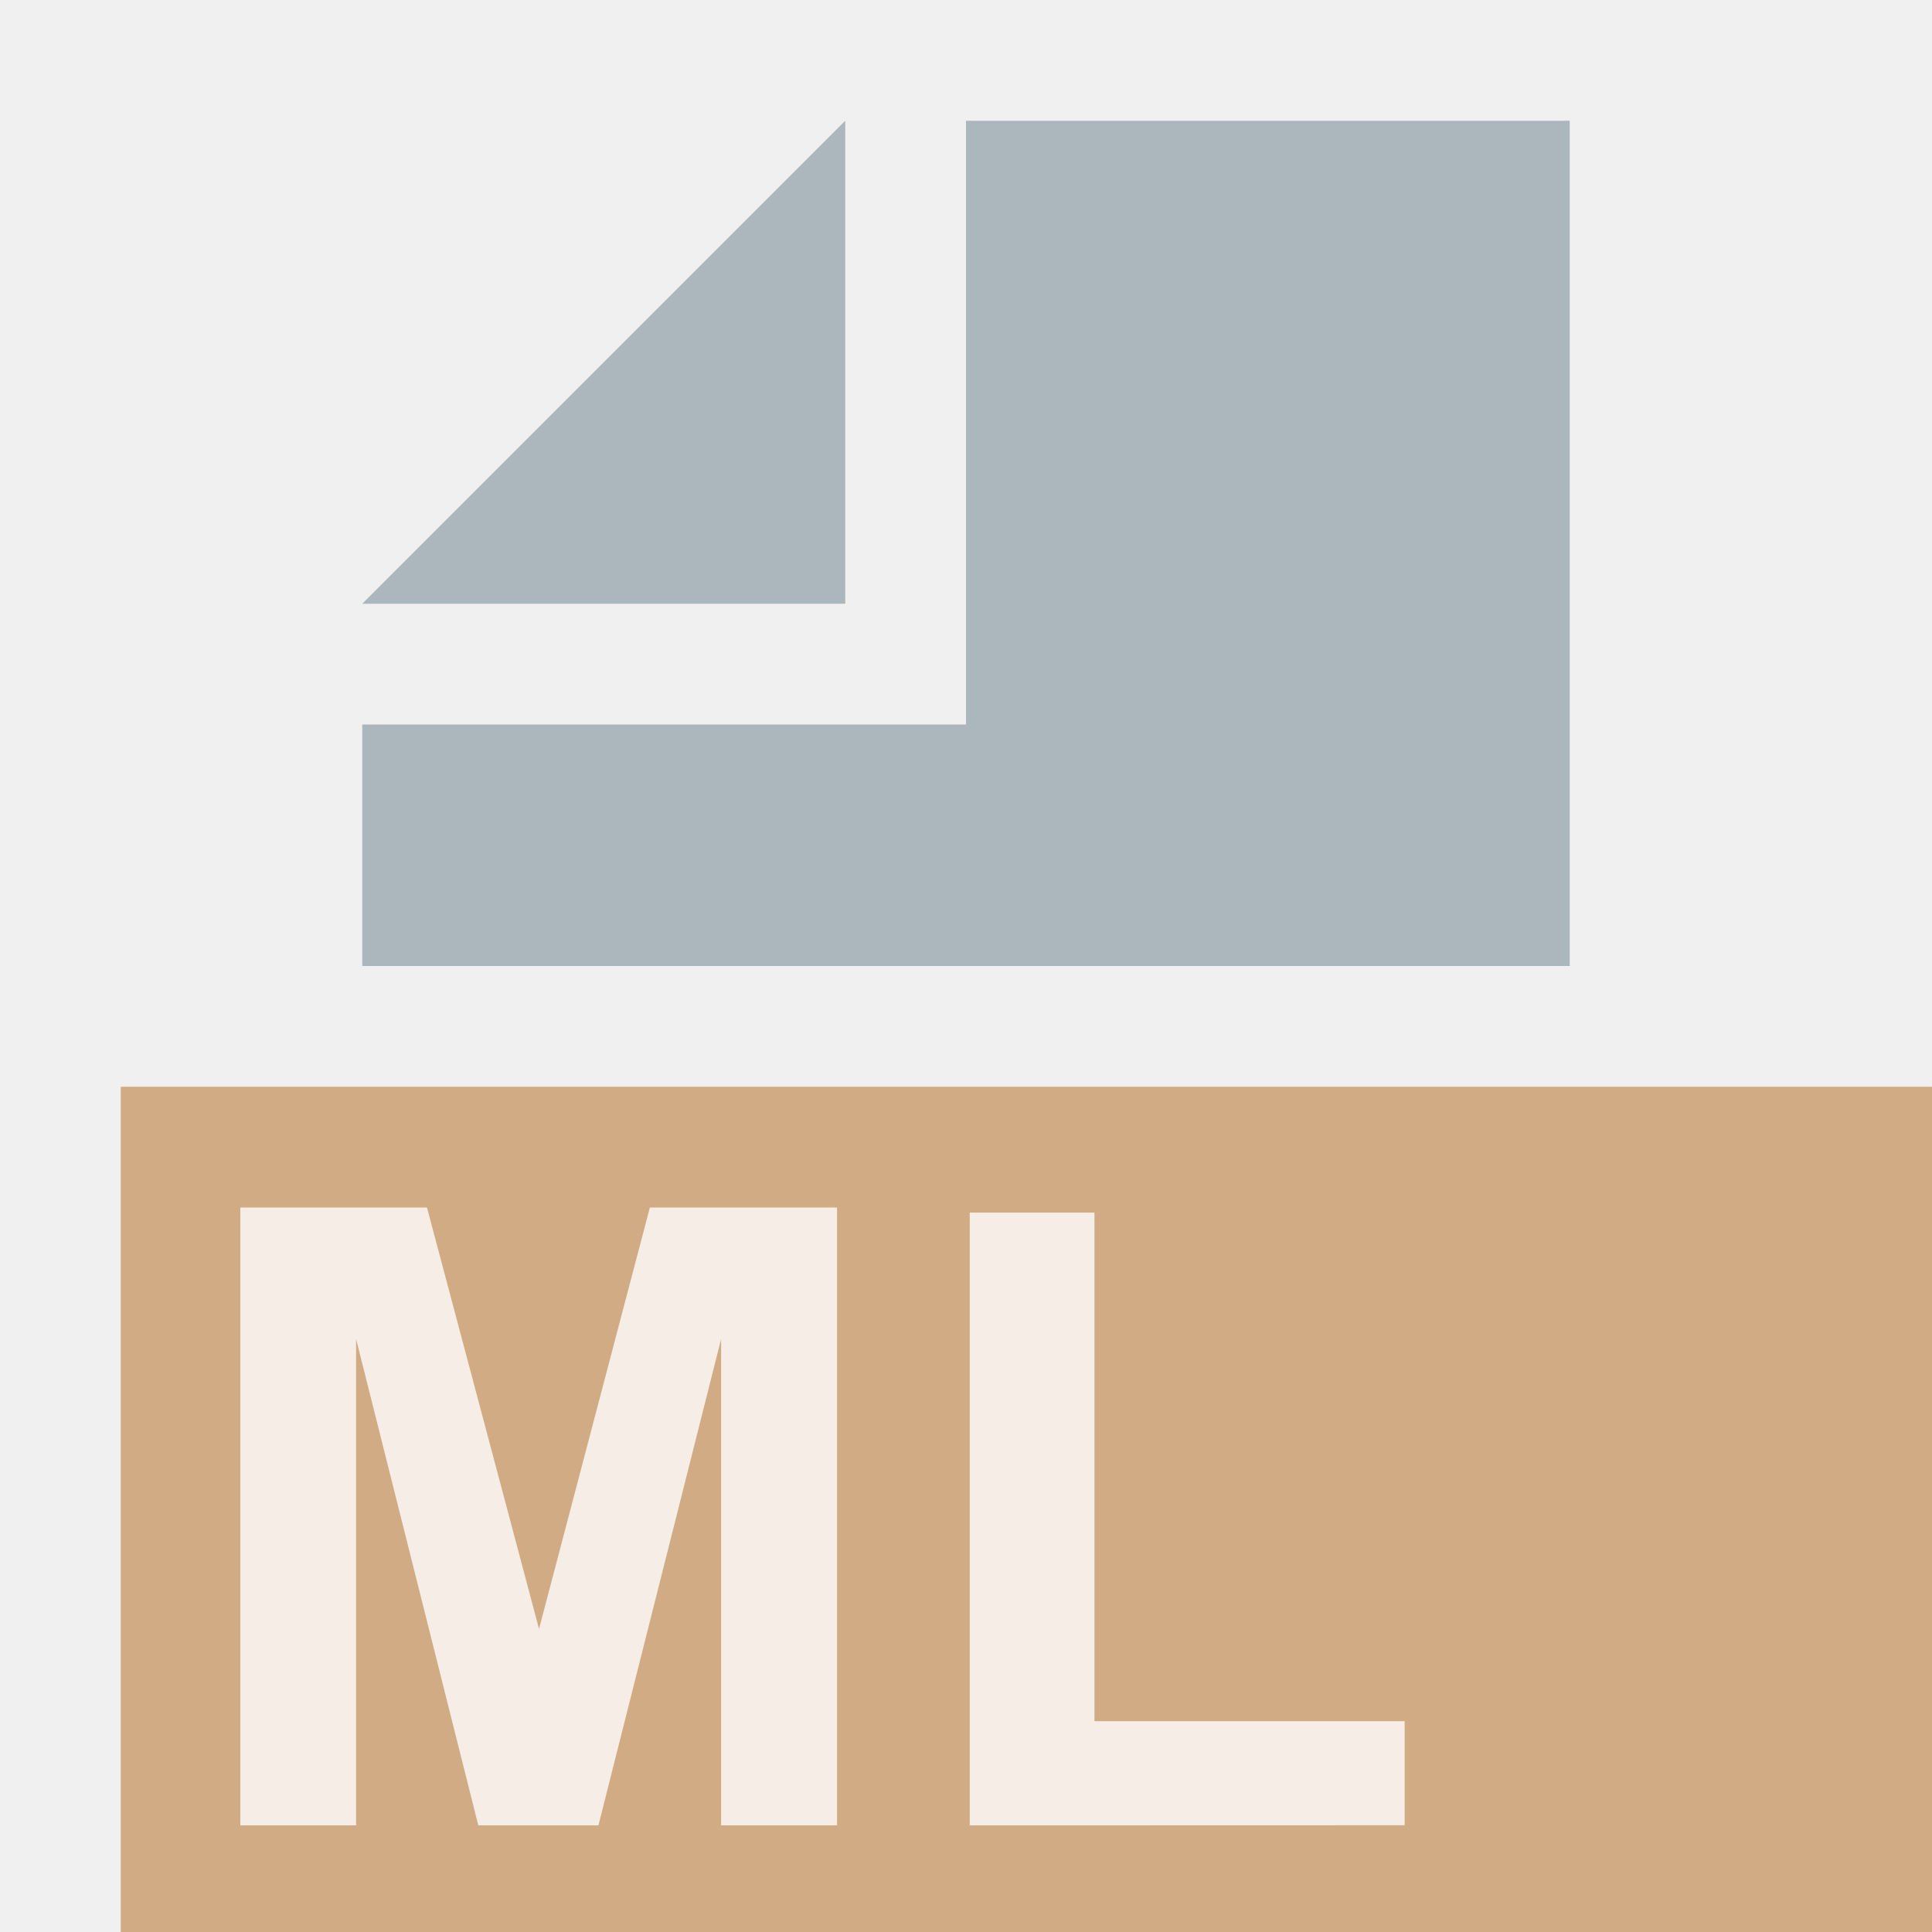
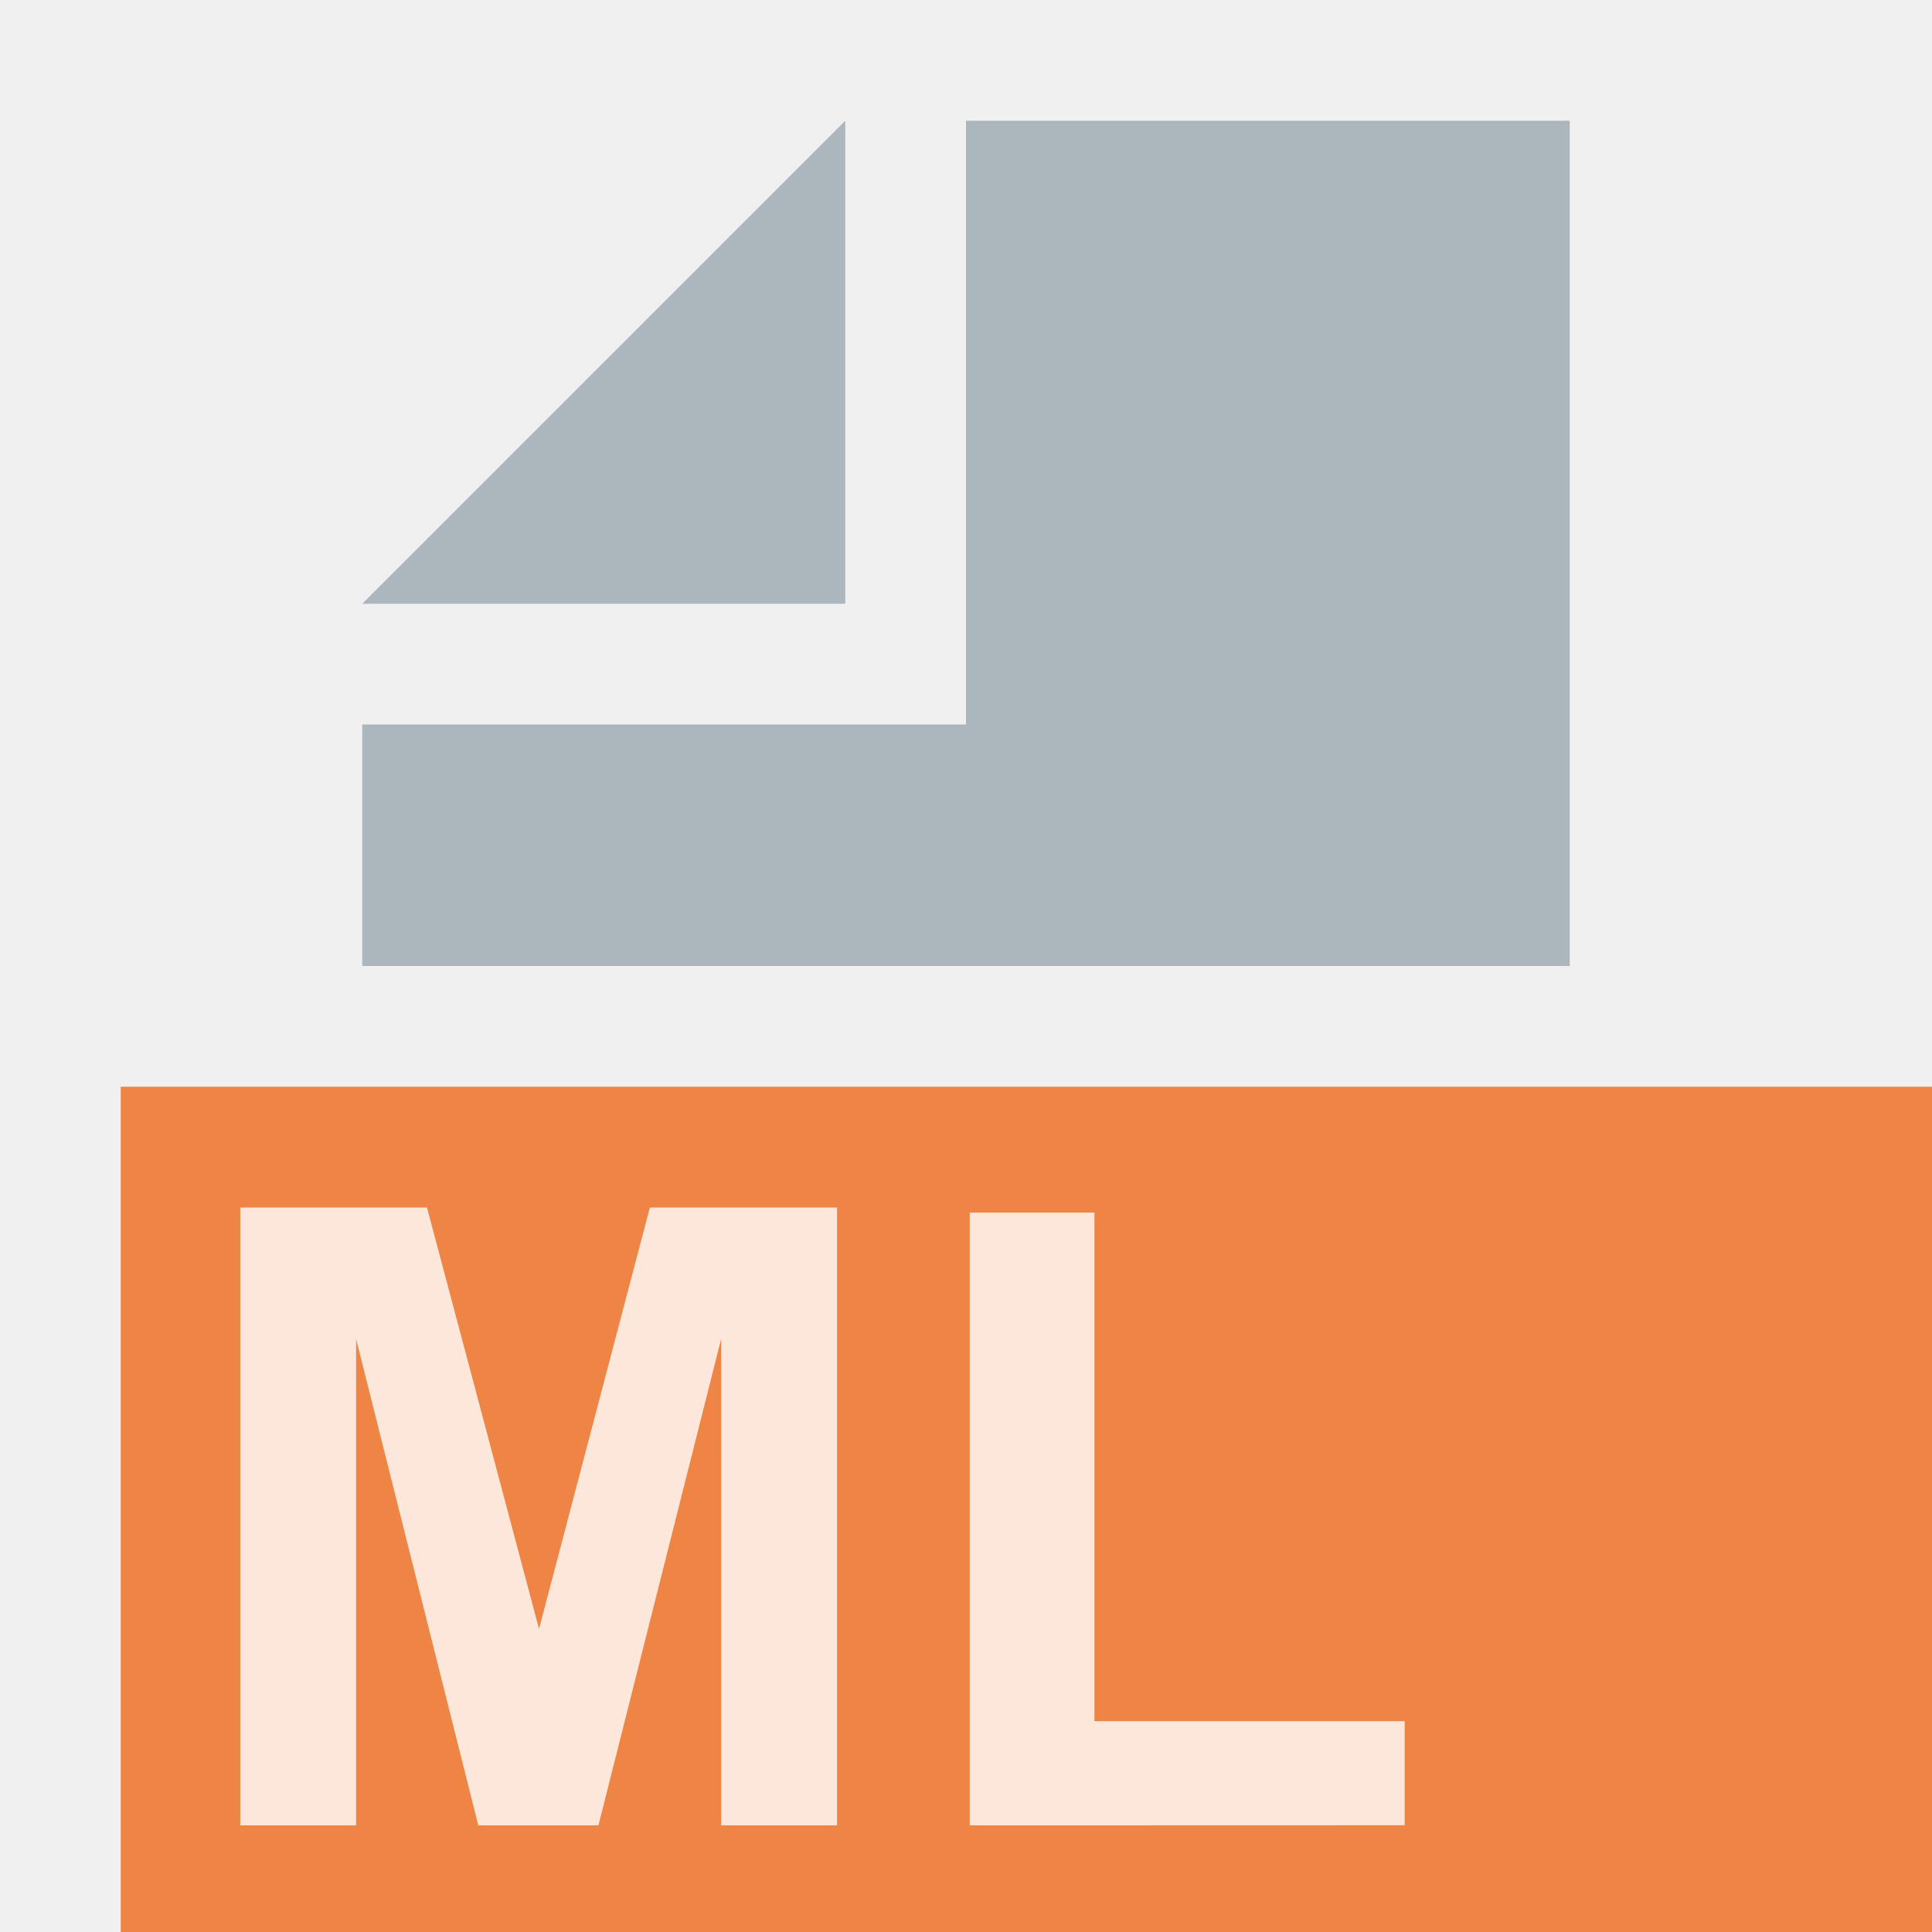
<svg xmlns="http://www.w3.org/2000/svg" width="16" height="16" viewBox="0 0 16 16">
-   <g fill="none" fill-rule="evenodd">
+   <g fill="none">
    <polygon fill="#9AA7B0" fill-opacity=".8" points="7 1 3 5 7 5" />
    <polygon fill="#9AA7B0" fill-opacity=".8" points="8 1 8 6 3 6 3 8 13 8 13 1" />
-     <polygon fill="#C28E55" fill-opacity=".7" points="1 16 16 16 16 9 1 9" />
+     <polygon fill="#EE6A1A" fill-opacity=".8" points="1 16 16 16 16 9 1 9" />
    <path fill="#FFFFFF" fill-opacity=".8" d="M -0.01,5.117 V 1.6670674e-7 H 1.536 L 2.464,3.49 3.382,1.6670674e-7 H 4.932 V 5.117 H 3.972 V 1.089 L 2.956,5.117 H 1.961 L 0.949,1.089 v 4.028 z" transform="translate(2 10)" />
    <path fill="#FFFFFF" fill-opacity=".8" d="M 0.031,5.117 V 0.042 H 1.064 V 4.254 h 2.569 v 0.862 z" transform="translate(8 10)" />
  </g>
</svg>
